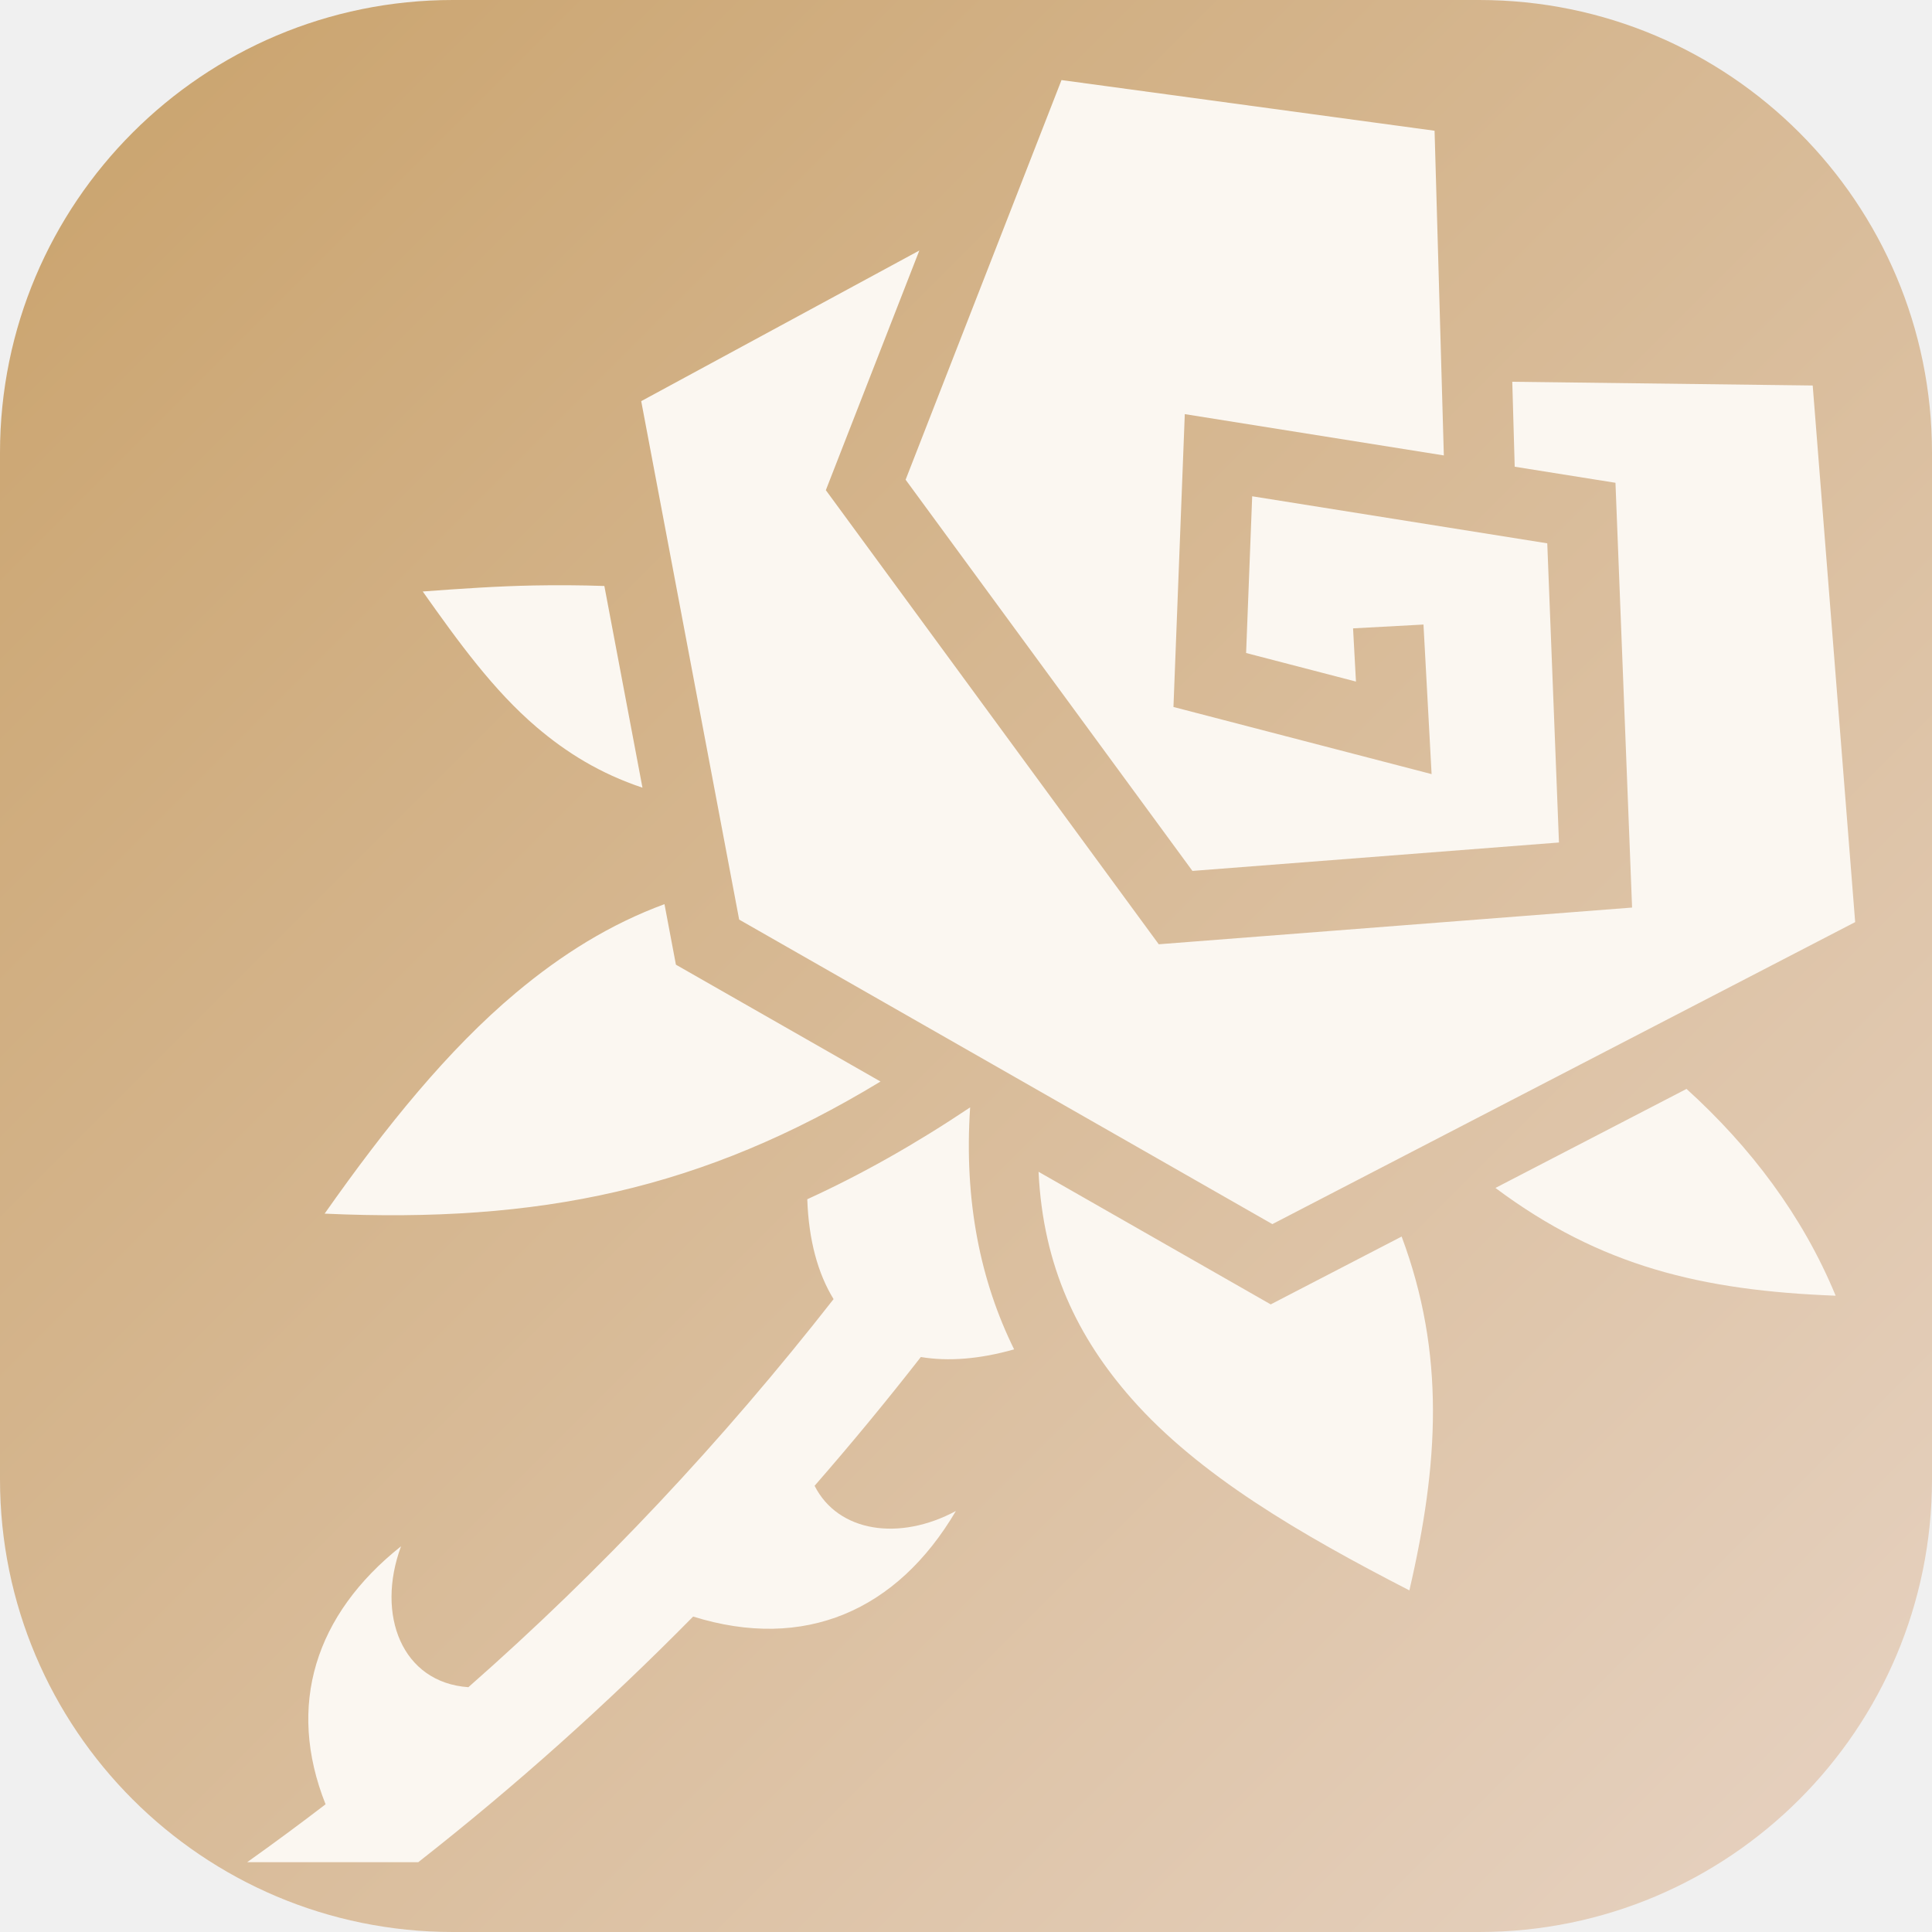
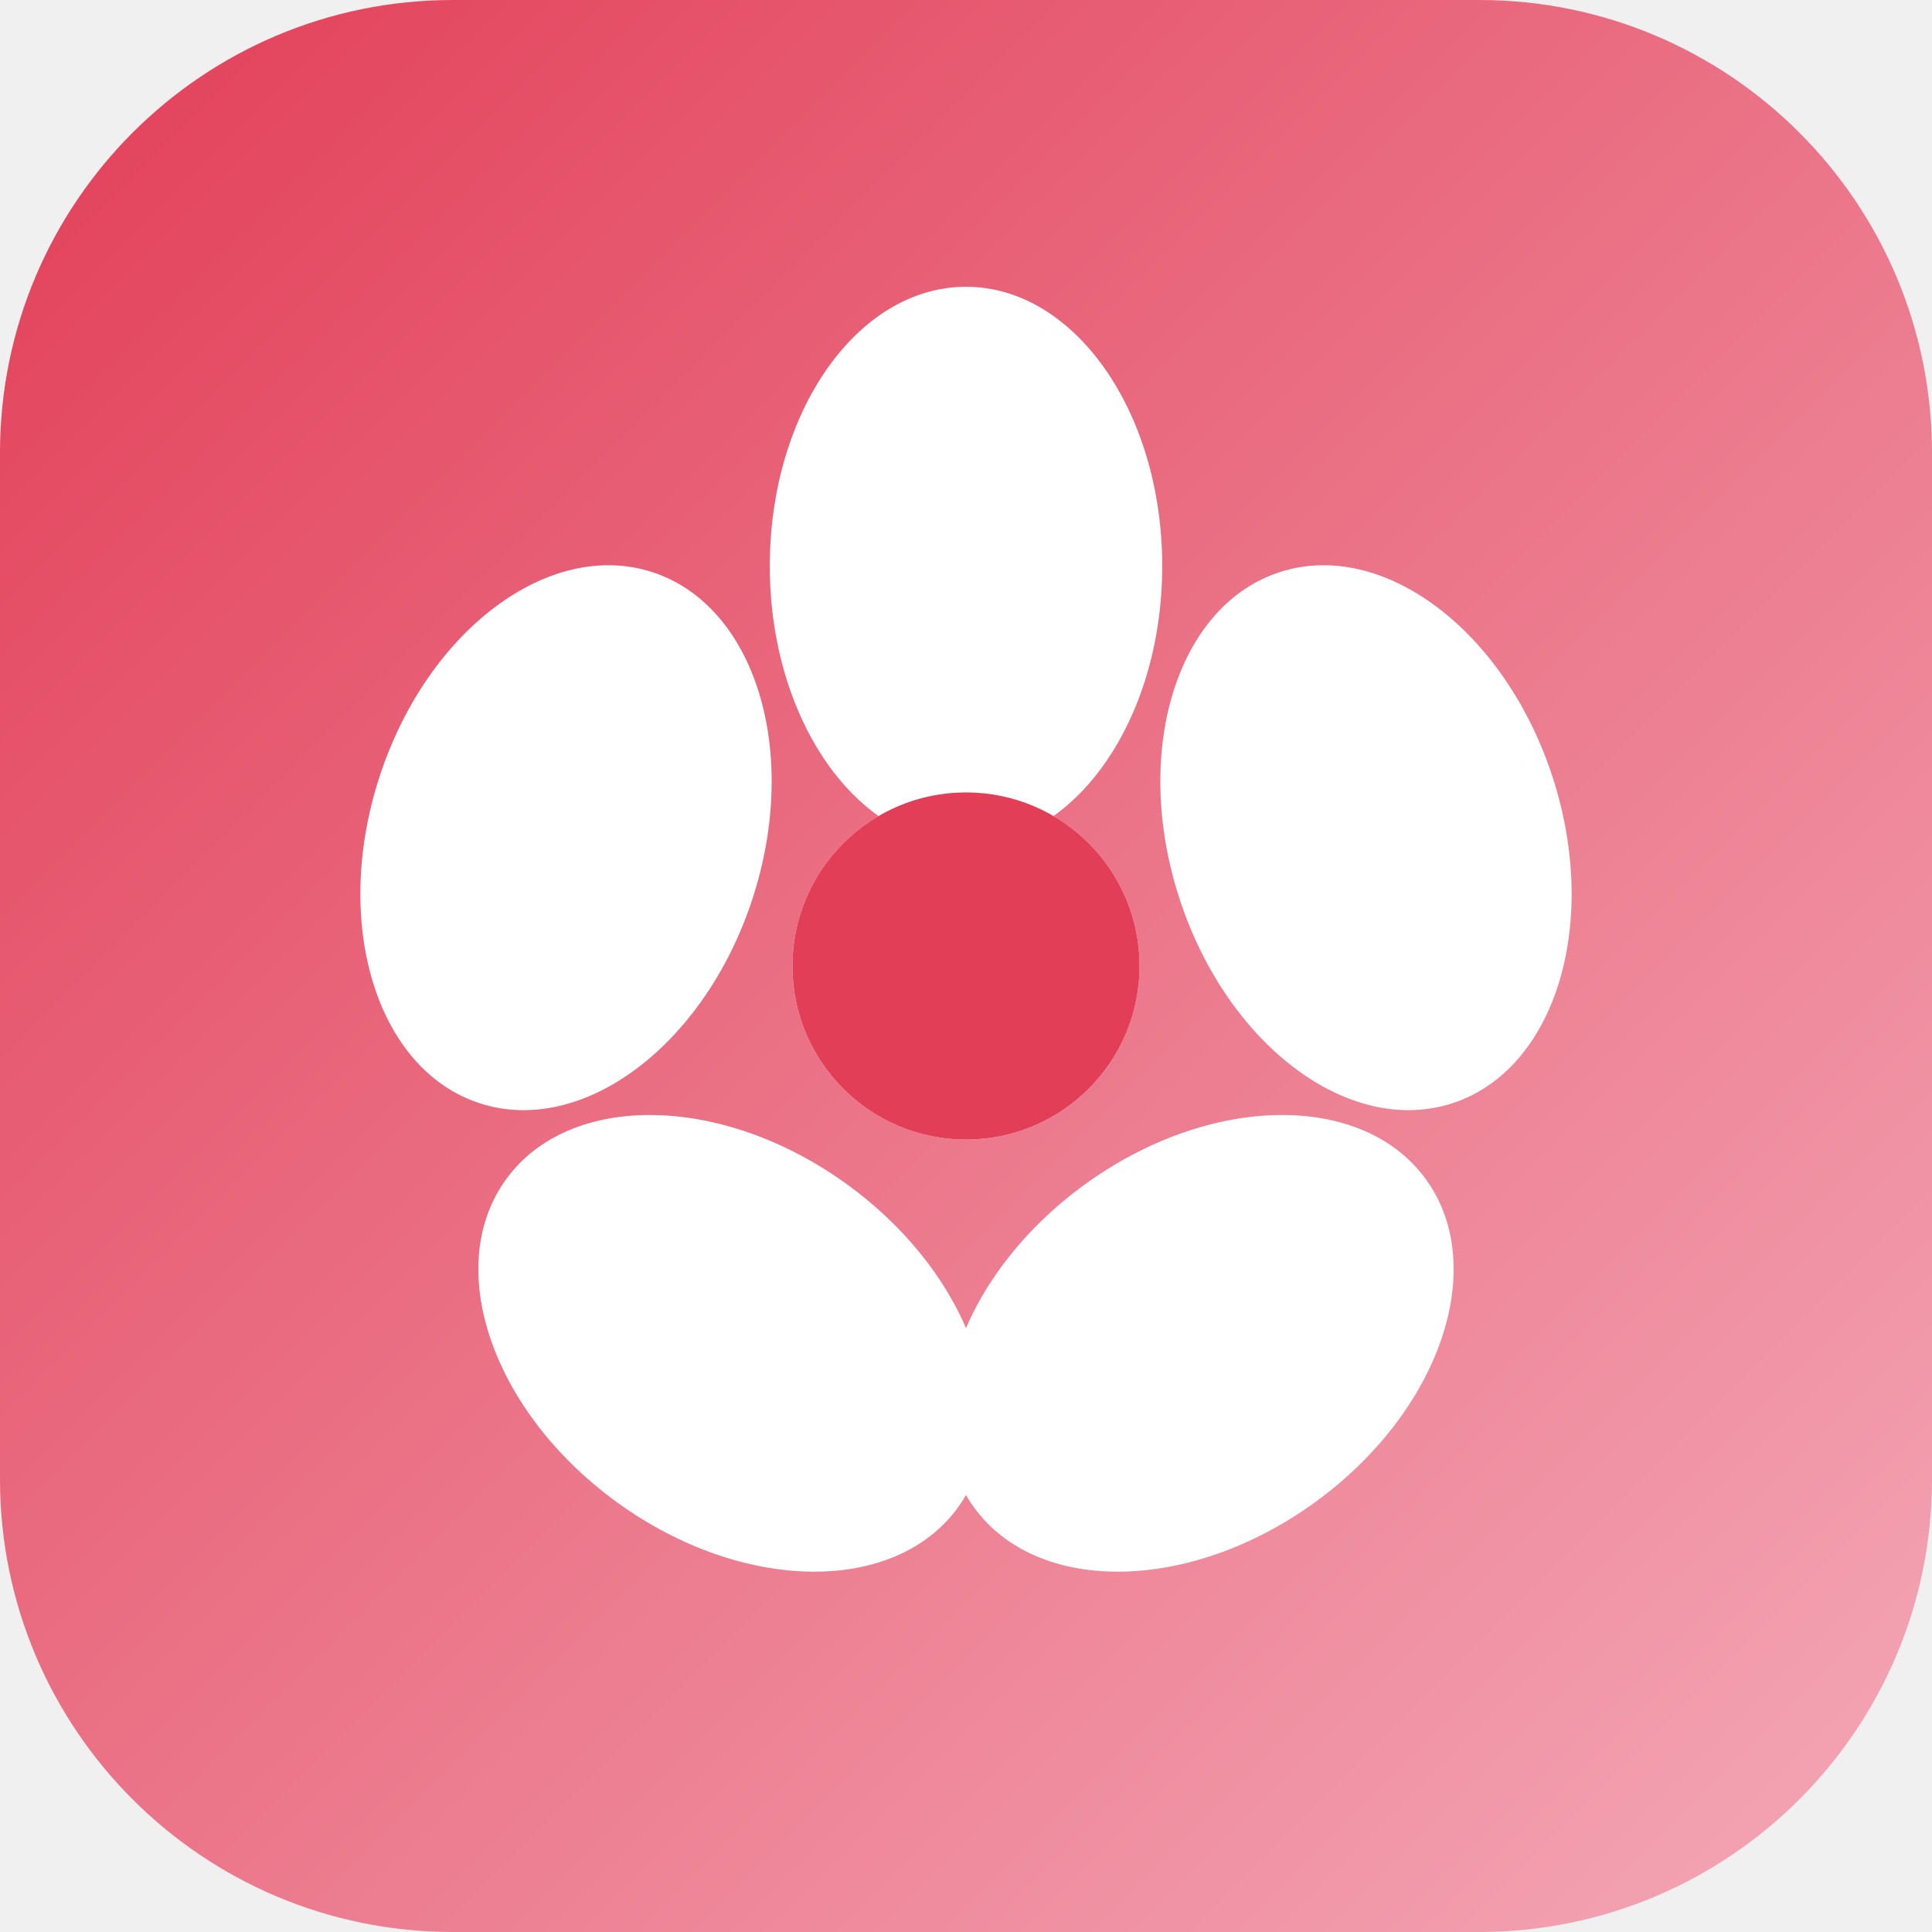
<svg xmlns="http://www.w3.org/2000/svg" viewBox="0 0 512 512">
  <defs>
    <linearGradient id="bg" x1="0" y1="0" x2="1" y2="1">
-       <stop offset="0" stop-color="#C9A26B" />
-       <stop offset="1" stop-color="#E7D3C3" />
+       <stop offset="0" stop-color="#E23E57" />
+       <stop offset="1" stop-color="#F4A9B8" />
    </linearGradient>
  </defs>
  <rect width="512" height="512" rx="120" fill="url(#bg)" />
-   <path fill="#FBF7F1" d="M281.31 21.217L239.997 127.13l76.01 103.673l97.135-7.532l-3.1-79.284l-78.2-12.468l-1.61 41.535l29.11 7.568l-.766-14.1l18.662-1.012l2.15 39.635l-68.41-17.788l3.004-77.61l68.65 10.946l-2.456-86.044l-98.863-13.43zM243.63 66.39l-73.702 39.917L195.885 243.7l141.306 80.704l154.447-80.037l-11.252-142.205l-79.617-.988l.642 22.512l26.705 4.257l4.403 112.57l-125.436 9.727l-88.227-120.338l24.774-63.51zm-93.107 88.706q-4.488-.025-9.054.06c-9.456.174-19.425.853-29.44 1.594c9.427 13.32 18.694 26.165 30.157 35.938c7.894 6.73 16.835 12.308 28.075 16.056l-10.1-53.453q-4.775-.166-9.64-.194zm25.57 84.51c-14.278 5.27-27.16 13.25-39.437 23.55c-17.875 14.995-34.273 35.22-50.625 58.47c56.9 2.6 100.16-6.41 147.316-35.01l-54.223-30.966l-3.03-16.045zm270.854 48.968l-50.64 26.244c27.874 20.83 54.865 27.206 90.162 28.557c-8.76-21.213-22.617-39.484-39.523-54.8zm-189.853 4.895c-14.566 9.75-28.84 17.8-43.156 24.342c.37 10.843 2.813 19.703 6.968 26.47c-29.49 37.69-61.714 72.017-96.78 102.843c-17.584-1.215-24.577-19.137-17.845-37.344c-22.758 18.074-30.427 42.166-20 68.376a716 716 0 0 1-20.78 15.344h45.344c25.65-20.11 49.915-41.82 72.844-65.094c29.485 9.192 54.05-1.51 69.625-27.97c-14.975 8.052-31.217 5.627-37.438-6.686a803 803 0 0 0 28.156-34.125c7.25 1.21 15.586.57 24.72-2.03c-8.863-17.974-13.326-39.19-11.656-64.126zm18.133 17.065c1.205 25.213 10.463 44.01 24.648 60.12c17.914 20.346 44.73 35.942 73.625 50.814c7.79-33.575 9.555-62.664-2.05-93.77l-34.692 17.978z" />
+   <g fill="#FFFFFF">
+     <circle cx="256" cy="256" r="46" />
+     <ellipse cx="256" cy="150" rx="52" ry="74" />
+     <ellipse cx="362" cy="222" rx="74" ry="52" transform="rotate(72 362 222)" />
+     <ellipse cx="318" cy="356" rx="74" ry="52" transform="rotate(144 318 356)" />
+     <ellipse cx="194" cy="356" rx="74" ry="52" transform="rotate(216 194 356)" />
+     <ellipse cx="150" cy="222" rx="74" ry="52" transform="rotate(288 150 222)" />
+   </g>
+   <circle cx="256" cy="256" r="46" fill="#E23E57" />
</svg>
